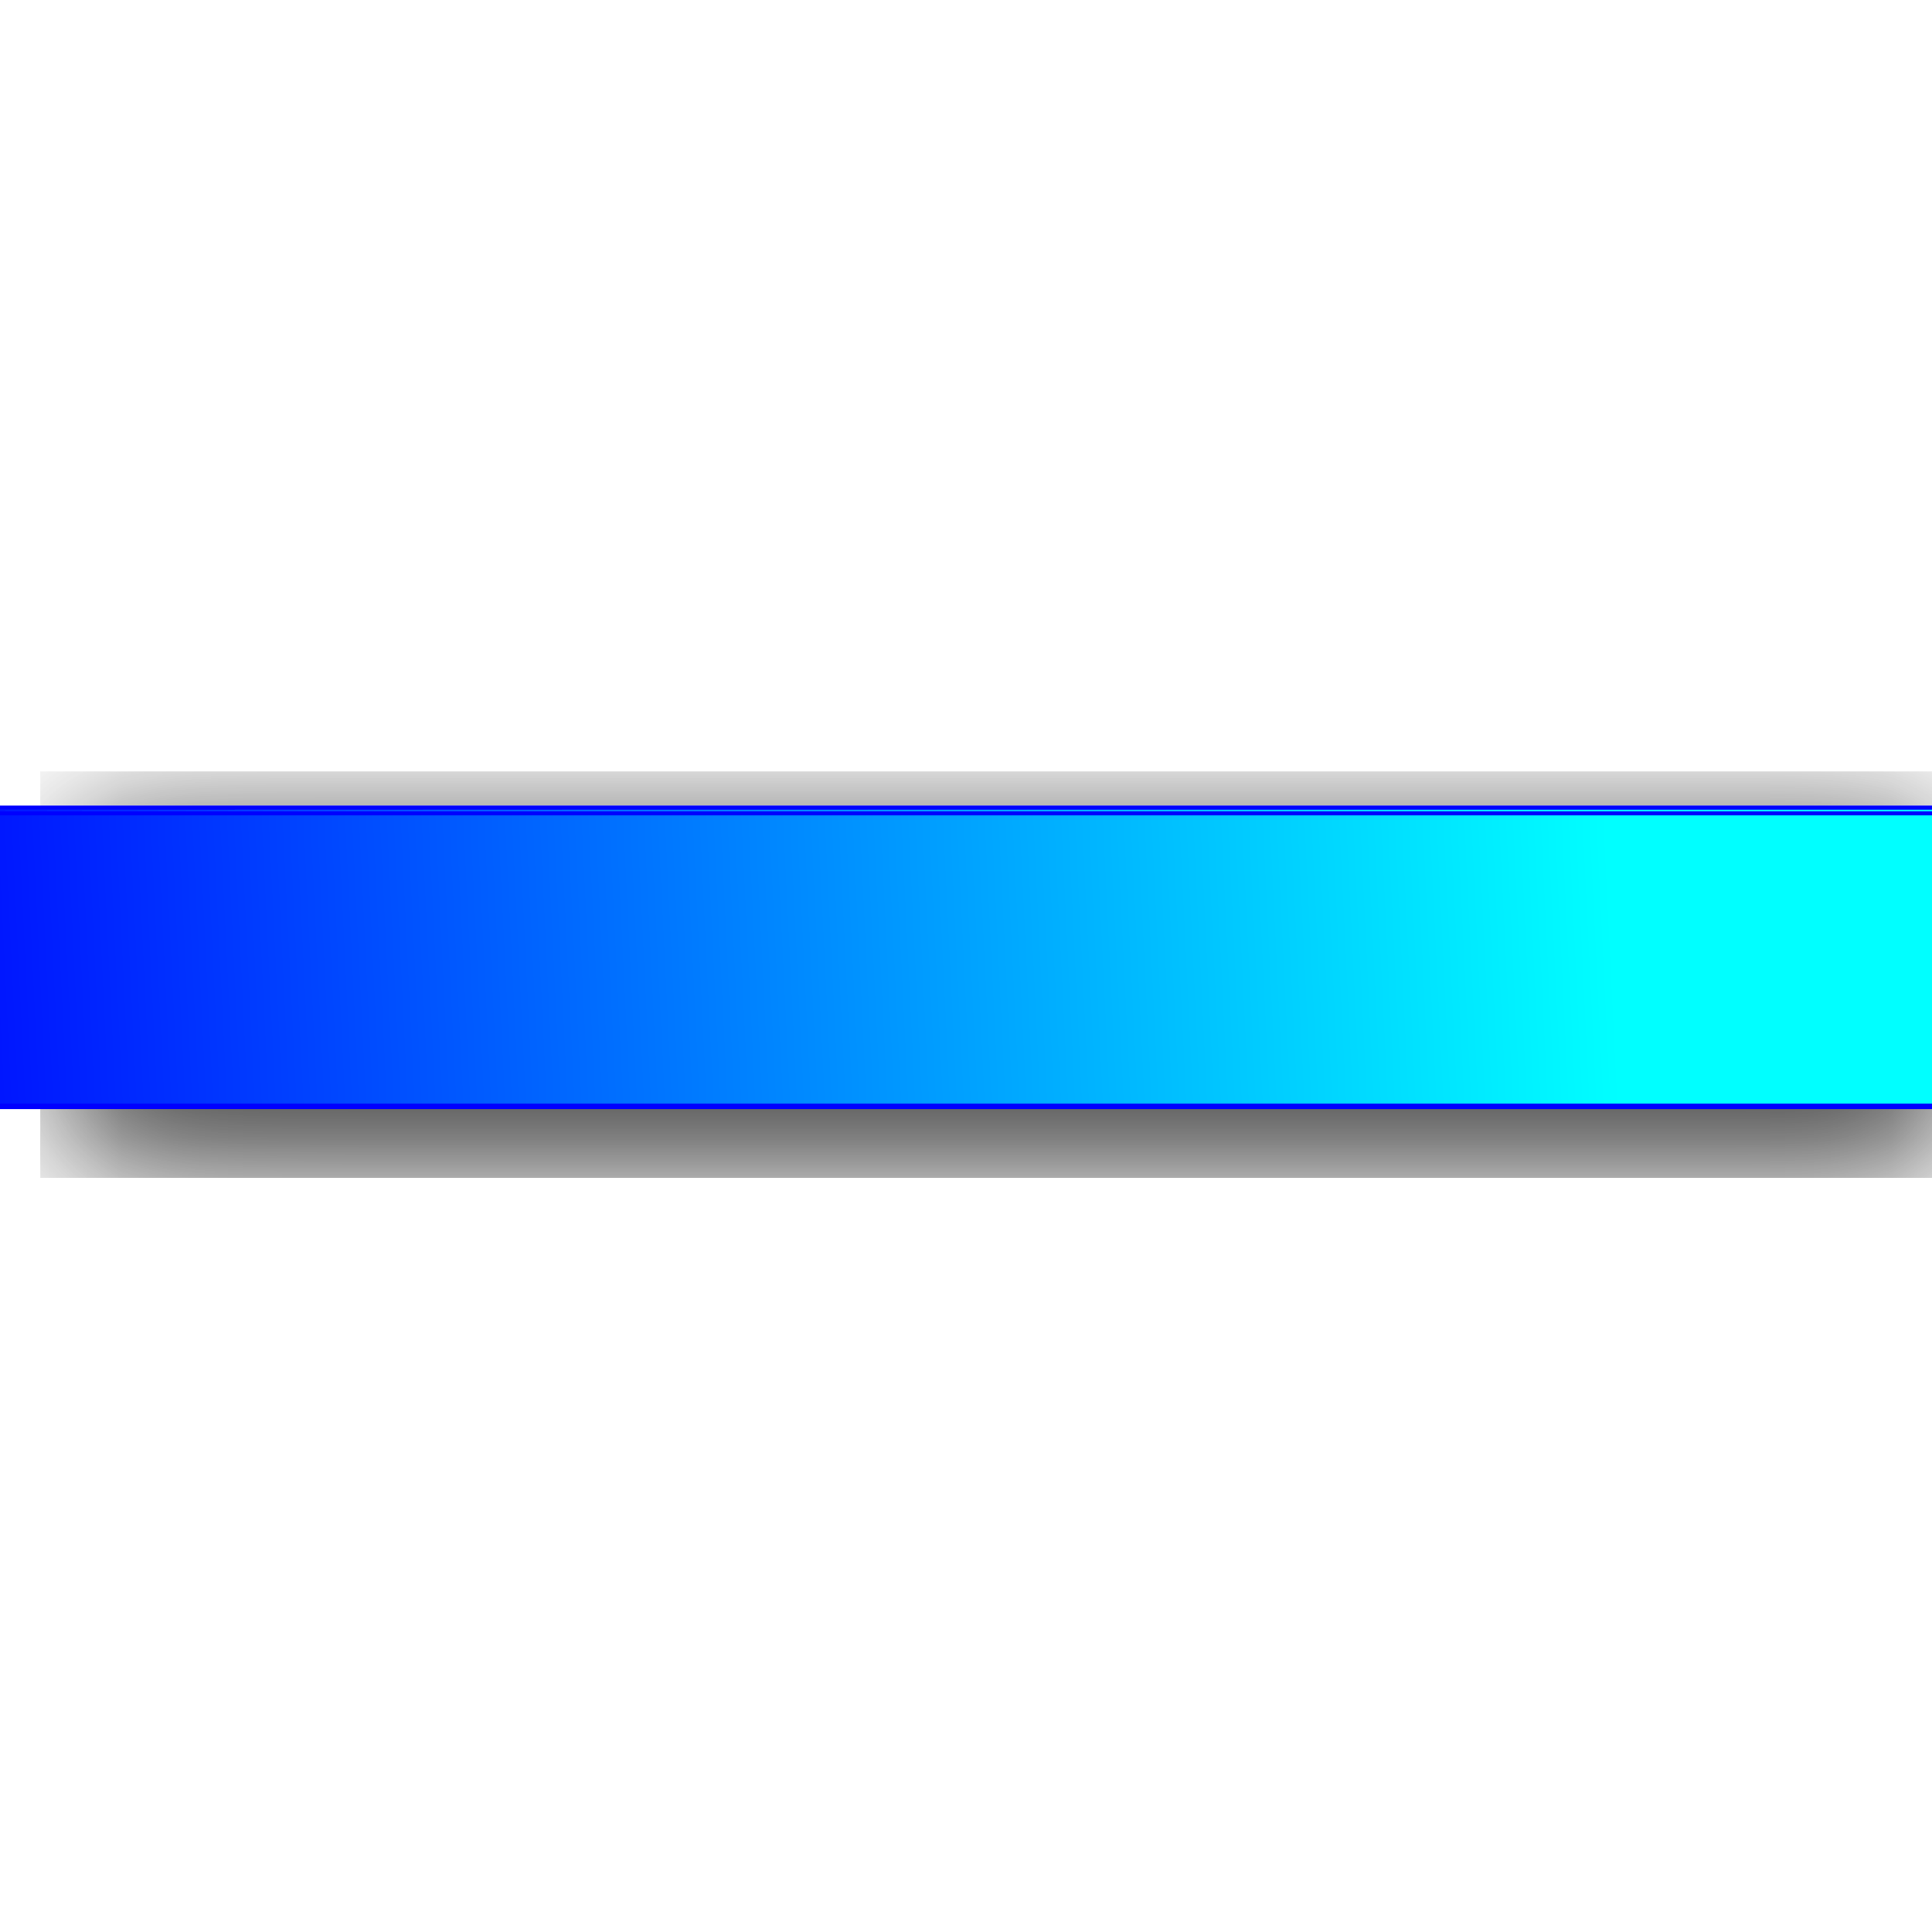
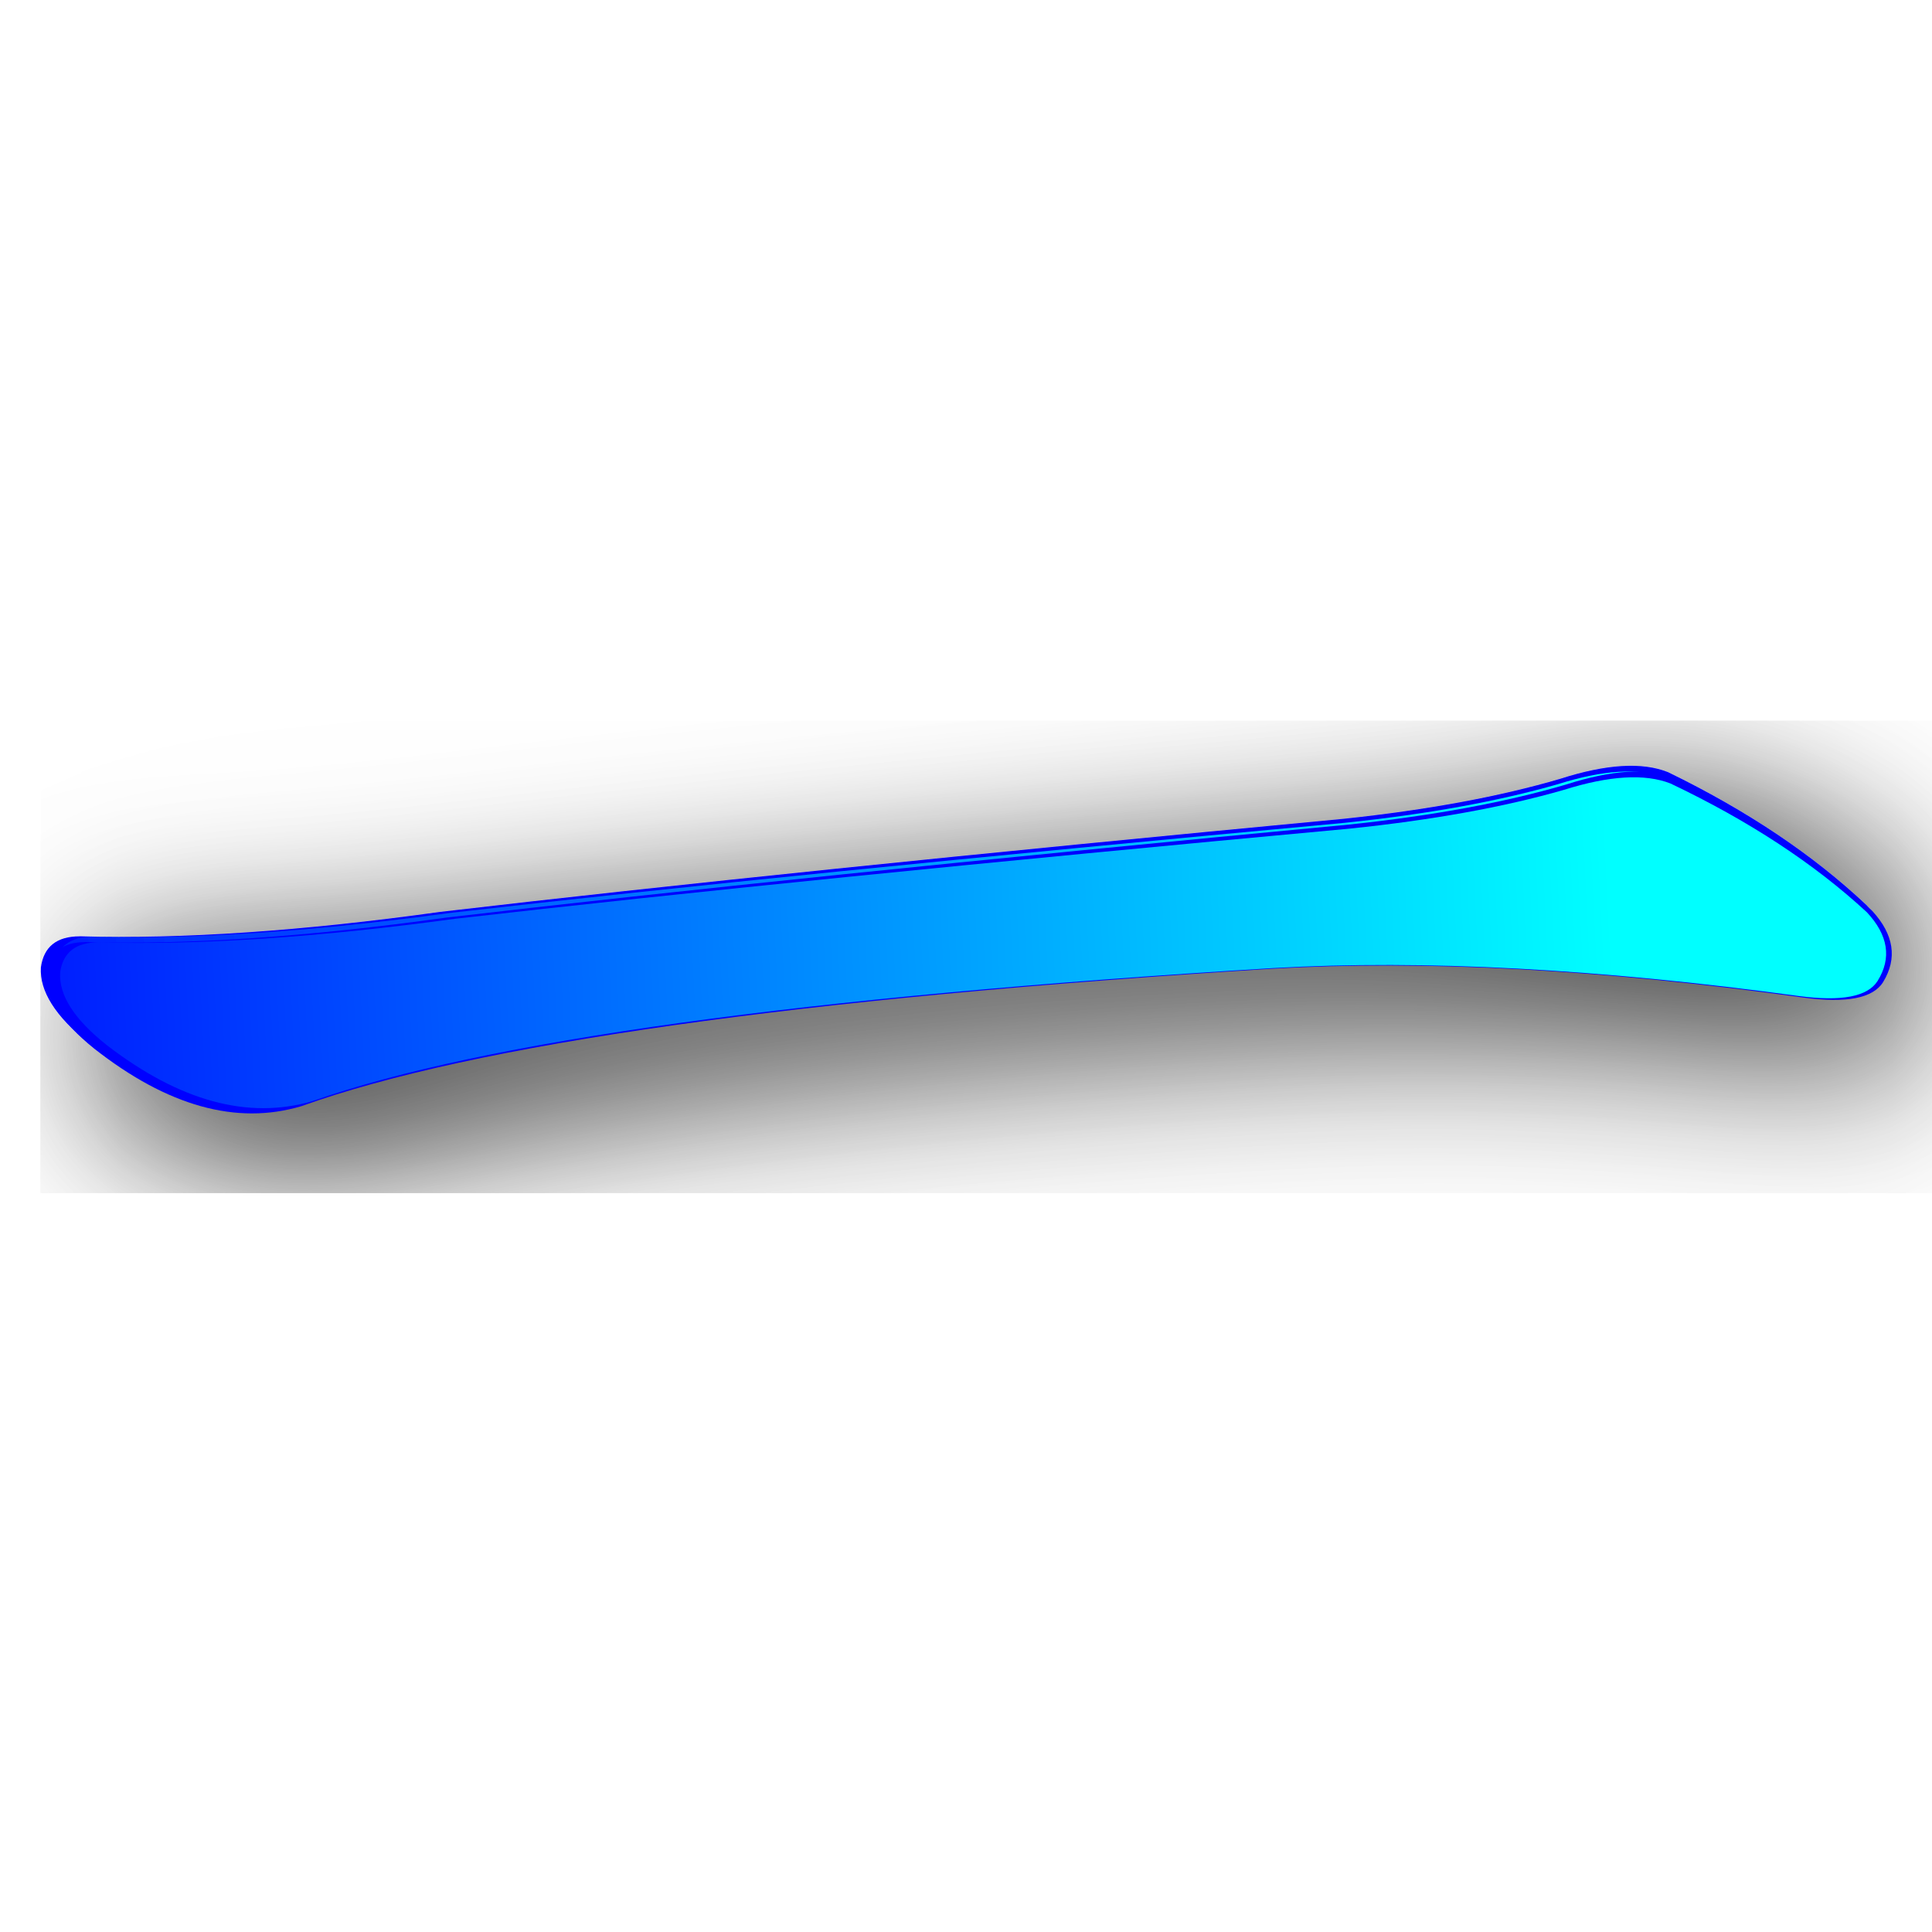
<svg xmlns="http://www.w3.org/2000/svg" xmlns:xlink="http://www.w3.org/1999/xlink" width="48px" height="48px" id="svg2869" version="1.1">
  <defs id="defs2871">
    <linearGradient xlink:href="#linearGradient2849" id="linearGradient2855" x1="106.398" y1="26.687" x2="-7.56" y2="32.304" gradientUnits="userSpaceOnUse" gradientTransform="matrix(0.3865507,0,0,0.3865507,-1.085285,13.05055)" />
    <linearGradient id="linearGradient2849">
      <stop style="stop-color:#00ffff;stop-opacity:1;" offset="0" id="stop2851" />
      <stop style="stop-color:#00ffff;stop-opacity:0;" offset="1" id="stop2853" />
    </linearGradient>
    <linearGradient xlink:href="#linearGradient2849" id="linearGradient2895" x1="106.398" y1="26.687" x2="-7.56" y2="32.304" gradientUnits="userSpaceOnUse" gradientTransform="translate(14.48609,17.61895)" />
    <filter id="filter2982" width="1.5" height="1.5" x="-.25" y="-.25">
      <feGaussianBlur id="feGaussianBlur2984" in="SourceAlpha" stdDeviation="2" result="blur" />
      <feColorMatrix id="feColorMatrix2986" result="bluralpha" type="matrix" values="1 0 0 0 0 0 1 0 0 0 0 0 1 0 0 0 0 0 0.5 0 " />
      <feOffset id="feOffset2988" in="bluralpha" dx="2" dy="1" result="offsetBlur" />
      <feMerge id="feMerge2990" result="fbSourceGraphic">
        <feMergeNode id="feMergeNode2992" in="offsetBlur" />
        <feMergeNode id="feMergeNode2994" in="SourceGraphic" />
      </feMerge>
      <feColorMatrix result="fbSourceGraphicAlpha" in="fbSourceGraphic" values="0 0 0 -1 0 0 0 0 -1 0 0 0 0 -1 0 0 0 0 1 0" id="feColorMatrix3008" />
      <feGaussianBlur id="feGaussianBlur3010" in="fbSourceGraphicAlpha" stdDeviation="2" result="blur" />
      <feColorMatrix id="feColorMatrix3012" result="bluralpha" type="matrix" values="1 0 0 0 0 0 1 0 0 0 0 0 1 0 0 0 0 0 0.5 0 " />
      <feOffset id="feOffset3014" in="bluralpha" dx="0" dy="0" result="offsetBlur" />
      <feMerge id="feMerge3016">
        <feMergeNode id="feMergeNode3018" in="offsetBlur" />
        <feMergeNode id="feMergeNode3020" in="fbSourceGraphic" />
      </feMerge>
    </filter>
    <linearGradient xlink:href="#linearGradient2849" id="linearGradient3022" gradientUnits="userSpaceOnUse" gradientTransform="matrix(0.3865507,0,0,0.3865507,-1.085285,13.05055)" x1="106.398" y1="26.687" x2="-7.56" y2="32.304" />
    <filter id="filter2844" width="1.5" height="1.5" x="-.25" y="-.25">
      <feGaussianBlur id="feGaussianBlur2846" in="SourceAlpha" stdDeviation="2.1" result="blur" />
      <feColorMatrix id="feColorMatrix2848" result="bluralpha" type="matrix" values="1 0 0 0 0 0 1 0 0 0 0 0 1 0 0 0 0 0 0.521 0 " />
      <feOffset id="feOffset2850" in="bluralpha" dx="1" dy="1" result="offsetBlur" />
      <feMerge id="feMerge2852" result="fbSourceGraphic">
        <feMergeNode id="feMergeNode2854" in="offsetBlur" />
        <feMergeNode id="feMergeNode2856" in="SourceGraphic" />
      </feMerge>
      <feColorMatrix result="fbSourceGraphicAlpha" in="fbSourceGraphic" values="0 0 0 -1 0 0 0 0 -1 0 0 0 0 -1 0 0 0 0 1 0" id="feColorMatrix2858" />
      <feGaussianBlur id="feGaussianBlur2860" in="fbSourceGraphicAlpha" stdDeviation="2.1" result="blur" />
      <feColorMatrix id="feColorMatrix2862" result="bluralpha" type="matrix" values="1 0 0 0 0 0 1 0 0 0 0 0 1 0 0 0 0 0 0.521 0 " />
      <feOffset id="feOffset2864" in="bluralpha" dx="1" dy="1" result="offsetBlur" />
      <feMerge id="feMerge2866">
        <feMergeNode id="feMergeNode2868" in="offsetBlur" />
        <feMergeNode id="feMergeNode2870" in="fbSourceGraphic" />
      </feMerge>
    </filter>
  </defs>
  <g id="layer1" style="display:inline">
    <g id="g2918" style="filter:url(#filter2844)">
-       <text transform="scale(0.9863746,1.013814)" id="text2816" y="45.07" x="-4.189" style="font-size:55.663px;font-style:normal;font-weight:normal;fill:#0000ff;fill-opacity:1;stroke:none;font-family:Bitstream Vera Sans" xml:space="preserve">
-         <tspan style="font-style:normal;font-variant:normal;font-weight:bold;font-stretch:normal;fill:#0000ff;fill-opacity:1;font-family:AR PL UKai CN;-inkscape-font-specification:AR PL UKai CN Bold" y="45.07" x="-4.189" id="tspan2818">一</tspan>
-       </text>
-       <text transform="scale(0.9973458,1.002661)" xml:space="preserve" style="font-size:54.478px;font-style:normal;font-weight:normal;fill:url(#linearGradient2855);fill-opacity:1;stroke:none;font-family:Bitstream Vera Sans" x="-3.752" y="44.859" id="text2845">
-         <tspan id="tspan2847" x="-3.752" y="44.859" style="font-style:normal;font-variant:normal;font-weight:bold;font-stretch:normal;fill:url(#linearGradient2855);fill-opacity:1;font-family:AR PL UKai CN;-inkscape-font-specification:AR PL UKai CN Bold">一</tspan>
-       </text>
+       <g transform="scale(0.9863746,1.013814)" style="font-size:55.663px;font-style:normal;font-weight:normal;fill:#0000ff;fill-opacity:1;stroke:none;font-family:Bitstream Vera Sans" id="text2816">
+         <path d="m 2.008,22.946 c -0.58,2.2e-5 -0.906,0.254 -0.978,0.761 -0.036,0.58 0.362,1.196 1.196,1.848 1.848,1.413 3.588,1.884 5.218,1.413 4.349,-1.522 12.502,-2.645 24.461,-3.37 3.841,-0.217 8.299,0.018 13.372,0.707 1.087,0.145 1.758,0.018 2.011,-0.381 0.362,-0.58 0.272,-1.16 -0.272,-1.739 -1.341,-1.232 -3.008,-2.319 -5.001,-3.262 -0.652,-0.254 -1.558,-0.199 -2.718,0.163 -1.522,0.435 -3.334,0.761 -5.436,0.978 -9.458,0.87 -17.051,1.631 -22.776,2.283 -3.479,0.471 -6.505,0.67 -9.078,0.598" style="font-variant:normal;font-weight:bold;font-stretch:normal;fill:#0000ff;font-family:AR PL UKai CN;-inkscape-font-specification:AR PL UKai CN Bold" id="path3897" />
+       </g>
+       <g transform="scale(0.9973458,1.002661)" style="font-size:54.478px;font-style:normal;font-weight:normal;fill:url(#linearGradient2855);fill-opacity:1;stroke:none;font-family:Bitstream Vera Sans" id="text2845">
+         <path d="m 2.313,23.207 c -0.567,2.2e-5 -0.887,0.248 -0.958,0.745 -0.035,0.567 0.355,1.17 1.17,1.809 1.809,1.383 3.511,1.844 5.107,1.383 C 11.889,25.654 19.87,24.555 31.574,23.845 c 3.759,-0.213 8.122,0.018 13.087,0.692 1.064,0.142 1.72,0.018 1.968,-0.372 0.355,-0.567 0.266,-1.135 -0.266,-1.702 -1.312,-1.206 -2.944,-2.27 -4.894,-3.192 -0.638,-0.248 -1.525,-0.195 -2.66,0.16 -1.49,0.426 -3.263,0.745 -5.32,0.958 -9.257,0.851 -16.687,1.596 -22.291,2.234 -3.405,0.461 -6.366,0.656 -8.885,0.585" style="font-variant:normal;font-weight:bold;font-stretch:normal;font-family:AR PL UKai CN;-inkscape-font-specification:AR PL UKai CN Bold" id="path3900" />
+       </g>
    </g>
  </g>
  <g style="display:inline" id="layer2">
    <g id="g2998" transform="translate(0.1428572,0.1428571)">
-       <text xml:space="preserve" style="font-size:55.663px;font-style:normal;font-weight:normal;fill:#0000ff;fill-opacity:1;stroke:none;font-family:Bitstream Vera Sans" x="-4.189" y="45.07" id="text3000" transform="scale(0.9863746,1.013814)">
-         <tspan id="tspan3002" x="-4.189" y="45.07" style="font-style:normal;font-variant:normal;font-weight:bold;font-stretch:normal;fill:#0000ff;fill-opacity:1;font-family:AR PL UKai CN;-inkscape-font-specification:AR PL UKai CN Bold">一</tspan>
-       </text>
-       <text id="text3004" y="44.859" x="-3.752" style="font-size:54.478px;font-style:normal;font-weight:normal;fill:url(#linearGradient3022);fill-opacity:1;stroke:none;font-family:Bitstream Vera Sans" xml:space="preserve" transform="scale(0.9973458,1.002661)">
-         <tspan style="font-style:normal;font-variant:normal;font-weight:bold;font-stretch:normal;fill:url(#linearGradient3022);fill-opacity:1;font-family:AR PL UKai CN;-inkscape-font-specification:AR PL UKai CN Bold" y="44.859" x="-3.752" id="tspan3006">一</tspan>
-       </text>
+       <g transform="scale(0.9863746,1.013814)" style="font-size:55.663px;font-style:normal;font-weight:normal;fill:#0000ff;fill-opacity:1;stroke:none;font-family:Bitstream Vera Sans" id="text3000">
+         <path d="m 2.008,22.946 c -0.58,2.2e-5 -0.906,0.254 -0.978,0.761 -0.036,0.58 0.362,1.196 1.196,1.848 1.848,1.413 3.588,1.884 5.218,1.413 4.349,-1.522 12.502,-2.645 24.461,-3.37 3.841,-0.217 8.299,0.018 13.372,0.707 1.087,0.145 1.758,0.018 2.011,-0.381 0.362,-0.58 0.272,-1.16 -0.272,-1.739 -1.341,-1.232 -3.008,-2.319 -5.001,-3.262 -0.652,-0.254 -1.558,-0.199 -2.718,0.163 -1.522,0.435 -3.334,0.761 -5.436,0.978 -9.458,0.87 -17.051,1.631 -22.776,2.283 -3.479,0.471 -6.505,0.67 -9.078,0.598" style="font-variant:normal;font-weight:bold;font-stretch:normal;fill:#0000ff;font-family:AR PL UKai CN;-inkscape-font-specification:AR PL UKai CN Bold" id="path3903" />
+       </g>
+       <g transform="scale(0.9973458,1.002661)" style="font-size:54.478px;font-style:normal;font-weight:normal;fill:url(#linearGradient3022);fill-opacity:1;stroke:none;font-family:Bitstream Vera Sans" id="text3004">
+         <path d="m 2.313,23.207 c -0.567,2.2e-5 -0.887,0.248 -0.958,0.745 -0.035,0.567 0.355,1.17 1.17,1.809 1.809,1.383 3.511,1.844 5.107,1.383 C 11.889,25.654 19.87,24.555 31.574,23.845 c 3.759,-0.213 8.122,0.018 13.087,0.692 1.064,0.142 1.72,0.018 1.968,-0.372 0.355,-0.567 0.266,-1.135 -0.266,-1.702 -1.312,-1.206 -2.944,-2.27 -4.894,-3.192 -0.638,-0.248 -1.525,-0.195 -2.66,0.16 -1.49,0.426 -3.263,0.745 -5.32,0.958 -9.257,0.851 -16.687,1.596 -22.291,2.234 -3.405,0.461 -6.366,0.656 -8.885,0.585" style="font-variant:normal;font-weight:bold;font-stretch:normal;font-family:AR PL UKai CN;-inkscape-font-specification:AR PL UKai CN Bold" id="path3906" />
+       </g>
    </g>
  </g>
</svg>
